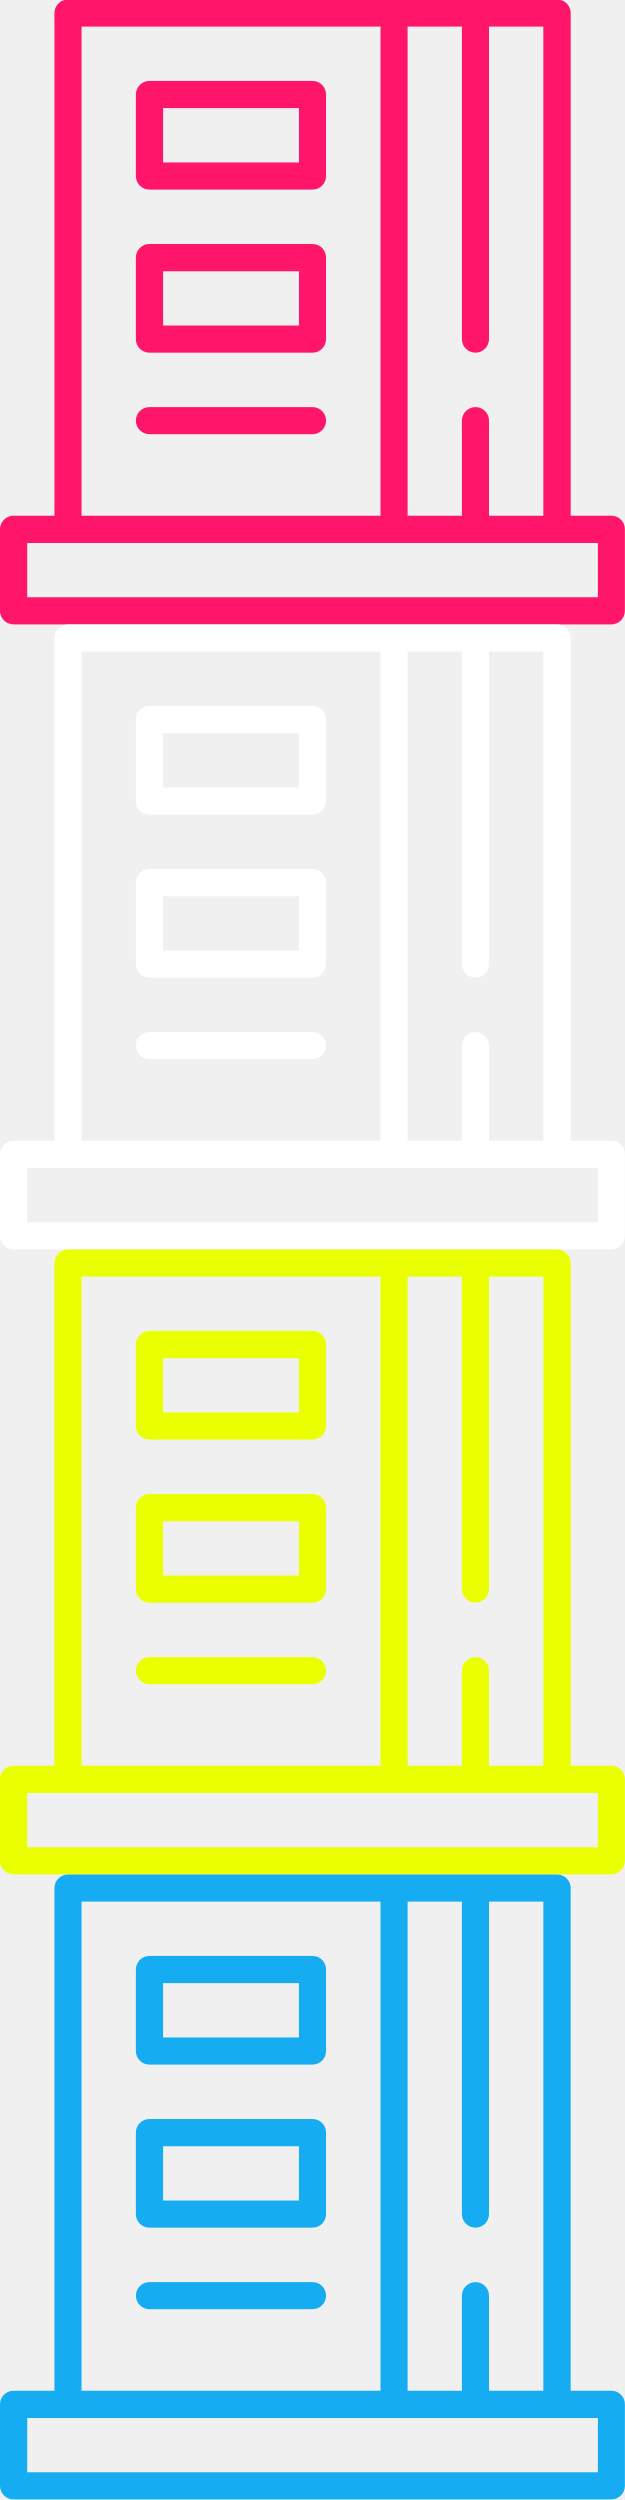
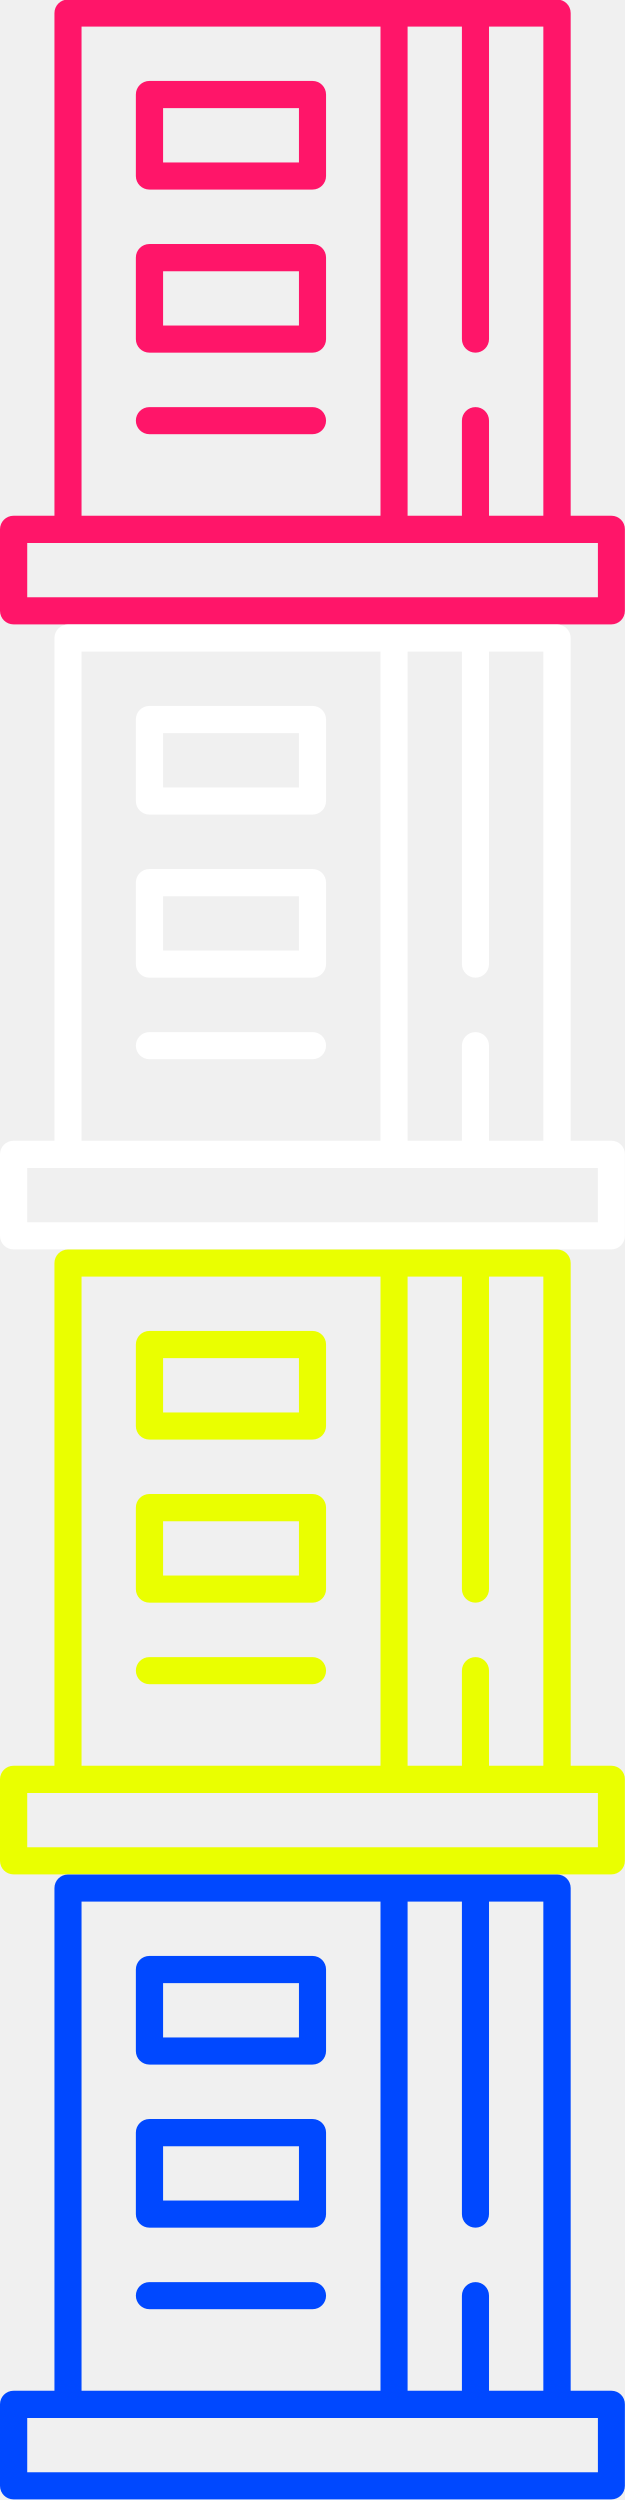
<svg xmlns="http://www.w3.org/2000/svg" version="1.1" id="Capa_1" x="0px" y="0px" viewBox="0 0 512 2048" style="enable-background:new 0 0 512 2048;" xml:space="preserve">
  <style type="text/css">
	.st0{fill:#FF1569;}
	.st1{fill:#FFFFFF;}
	.st2{fill:#EAFF00;}
- 	.st3{fill:#15ACF2;}
+ 	.st3{fill:#0048ff;}
</style>
  <g>
    <g>
      <path class="st0" d="M500.9,422.5h-33.4V10.7c0-6.2-5-11.1-11.1-11.1H55.7c-6.2,0-11.1,5-11.1,11.1v411.8H11.1    c-6.2,0-11.1,5-11.1,11.1v66.8c0,6.2,5,11.1,11.1,11.1h489.7c6.2,0,11.1-5,11.1-11.1v-66.8C512,427.5,507,422.5,500.9,422.5z     M333.9,21.8h44.5v256c0,6.2,5,11.1,11.1,11.1s11.1-5,11.1-11.1v-256h44.5v400.7h-44.5v-77.9c0-6.2-5-11.1-11.1-11.1    s-11.1,5-11.1,11.1v77.9h-44.5V21.8z M66.8,21.8h244.9v400.7H66.8V21.8z M489.7,489.3H22.3v-44.5h467.5V489.3z" />
    </g>
  </g>
  <g>
    <g>
      <path class="st0" d="M256,66.3H122.4c-6.2,0-11.1,5-11.1,11.1v66.8c0,6.2,5,11.1,11.1,11.1H256c6.2,0,11.1-5,11.1-11.1V77.5    C267.1,71.3,262.2,66.3,256,66.3z M244.9,133.1H133.6V88.6h111.3V133.1z" />
    </g>
  </g>
  <g>
    <g>
      <path class="st0" d="M256,199.9H122.4c-6.2,0-11.1,5-11.1,11.1v66.8c0,6.2,5,11.1,11.1,11.1H256c6.2,0,11.1-5,11.1-11.1V211    C267.1,204.9,262.2,199.9,256,199.9z M244.9,266.7H133.6v-44.5h111.3V266.7z" />
    </g>
  </g>
  <g>
    <g>
      <path class="st0" d="M256,333.5H122.4c-6.2,0-11.1,5-11.1,11.1s5,11.1,11.1,11.1H256c6.2,0,11.1-5,11.1-11.1    S262.2,333.5,256,333.5z" />
    </g>
  </g>
  <g>
    <g>
      <path class="st1" d="M500.9,934.5h-33.4V522.7c0-6.2-5-11.1-11.1-11.1H55.7c-6.2,0-11.1,5-11.1,11.1v411.8H11.1    c-6.2,0-11.1,5-11.1,11.1v66.8c0,6.2,5,11.1,11.1,11.1h489.7c6.2,0,11.1-5,11.1-11.1v-66.8C512,939.5,507,934.5,500.9,934.5z     M333.9,533.8h44.5v256c0,6.2,5,11.1,11.1,11.1s11.1-5,11.1-11.1v-256h44.5v400.7h-44.5v-77.9c0-6.2-5-11.1-11.1-11.1    s-11.1,5-11.1,11.1v77.9h-44.5V533.8z M66.8,533.8h244.9v400.7H66.8V533.8z M489.7,1001.3H22.3v-44.5h467.5V1001.3z" />
    </g>
  </g>
  <g>
    <g>
      <path class="st1" d="M256,578.3H122.4c-6.2,0-11.1,5-11.1,11.1v66.8c0,6.2,5,11.1,11.1,11.1H256c6.2,0,11.1-5,11.1-11.1v-66.8    C267.1,583.3,262.2,578.3,256,578.3z M244.9,645.1H133.6v-44.5h111.3V645.1z" />
    </g>
  </g>
  <g>
    <g>
      <path class="st1" d="M256,711.9H122.4c-6.2,0-11.1,5-11.1,11.1v66.8c0,6.2,5,11.1,11.1,11.1H256c6.2,0,11.1-5,11.1-11.1V723    C267.1,716.9,262.2,711.9,256,711.9z M244.9,778.7H133.6v-44.5h111.3V778.7z" />
    </g>
  </g>
  <g>
    <g>
      <path class="st1" d="M256,845.5H122.4c-6.2,0-11.1,5-11.1,11.1c0,6.2,5,11.1,11.1,11.1H256c6.2,0,11.1-5,11.1-11.1    C267.1,850.4,262.2,845.5,256,845.5z" />
    </g>
  </g>
  <g>
    <g>
      <path class="st2" d="M500.9,1446.5h-33.4v-411.8c0-6.2-5-11.1-11.1-11.1H55.7c-6.2,0-11.1,5-11.1,11.1v411.8H11.1    c-6.2,0-11.1,5-11.1,11.1v66.8c0,6.2,5,11.1,11.1,11.1h489.7c6.2,0,11.1-5,11.1-11.1v-66.8C512,1451.5,507,1446.5,500.9,1446.5z     M333.9,1045.8h44.5v256c0,6.2,5,11.1,11.1,11.1s11.1-5,11.1-11.1v-256h44.5v400.7h-44.5v-77.9c0-6.2-5-11.1-11.1-11.1    s-11.1,5-11.1,11.1v77.9h-44.5V1045.8z M66.8,1045.8h244.9v400.7H66.8V1045.8z M489.7,1513.3H22.3v-44.5h467.5V1513.3z" />
    </g>
  </g>
  <g>
    <g>
      <path class="st2" d="M256,1090.3H122.4c-6.2,0-11.1,5-11.1,11.1v66.8c0,6.2,5,11.1,11.1,11.1H256c6.2,0,11.1-5,11.1-11.1v-66.8    C267.1,1095.3,262.2,1090.3,256,1090.3z M244.9,1157.1H133.6v-44.5h111.3V1157.1z" />
    </g>
  </g>
  <g>
    <g>
      <path class="st2" d="M256,1223.9H122.4c-6.2,0-11.1,5-11.1,11.1v66.8c0,6.2,5,11.1,11.1,11.1H256c6.2,0,11.1-5,11.1-11.1V1235    C267.1,1228.9,262.2,1223.9,256,1223.9z M244.9,1290.7H133.6v-44.5h111.3V1290.7z" />
    </g>
  </g>
  <g>
    <g>
      <path class="st2" d="M256,1357.5H122.4c-6.2,0-11.1,5-11.1,11.1s5,11.1,11.1,11.1H256c6.2,0,11.1-5,11.1-11.1    S262.2,1357.5,256,1357.5z" />
    </g>
  </g>
  <g>
    <g>
      <path class="st3" d="M500.9,1958.5h-33.4v-411.8c0-6.2-5-11.1-11.1-11.1H55.7c-6.2,0-11.1,5-11.1,11.1v411.8H11.1    c-6.2,0-11.1,5-11.1,11.1v66.8c0,6.2,5,11.1,11.1,11.1h489.7c6.2,0,11.1-5,11.1-11.1v-66.8C512,1963.5,507,1958.5,500.9,1958.5z     M333.9,1557.8h44.5v256c0,6.2,5,11.1,11.1,11.1s11.1-5,11.1-11.1v-256h44.5v400.7h-44.5v-77.9c0-6.2-5-11.1-11.1-11.1    s-11.1,5-11.1,11.1v77.9h-44.5V1557.8z M66.8,1557.8h244.9v400.7H66.8V1557.8z M489.7,2025.3H22.3v-44.5h467.5V2025.3z" />
    </g>
  </g>
  <g>
    <g>
      <path class="st3" d="M256,1602.3H122.4c-6.2,0-11.1,5-11.1,11.1v66.8c0,6.2,5,11.1,11.1,11.1H256c6.2,0,11.1-5,11.1-11.1v-66.8    C267.1,1607.3,262.2,1602.3,256,1602.3z M244.9,1669.1H133.6v-44.5h111.3V1669.1z" />
    </g>
  </g>
  <g>
    <g>
      <path class="st3" d="M256,1735.9H122.4c-6.2,0-11.1,5-11.1,11.1v66.8c0,6.2,5,11.1,11.1,11.1H256c6.2,0,11.1-5,11.1-11.1V1747    C267.1,1740.9,262.2,1735.9,256,1735.9z M244.9,1802.7H133.6v-44.5h111.3V1802.7z" />
    </g>
  </g>
  <g>
    <g>
      <path class="st3" d="M256,1869.5H122.4c-6.2,0-11.1,5-11.1,11.1s5,11.1,11.1,11.1H256c6.2,0,11.1-5,11.1-11.1    S262.2,1869.5,256,1869.5z" />
    </g>
  </g>
</svg>
